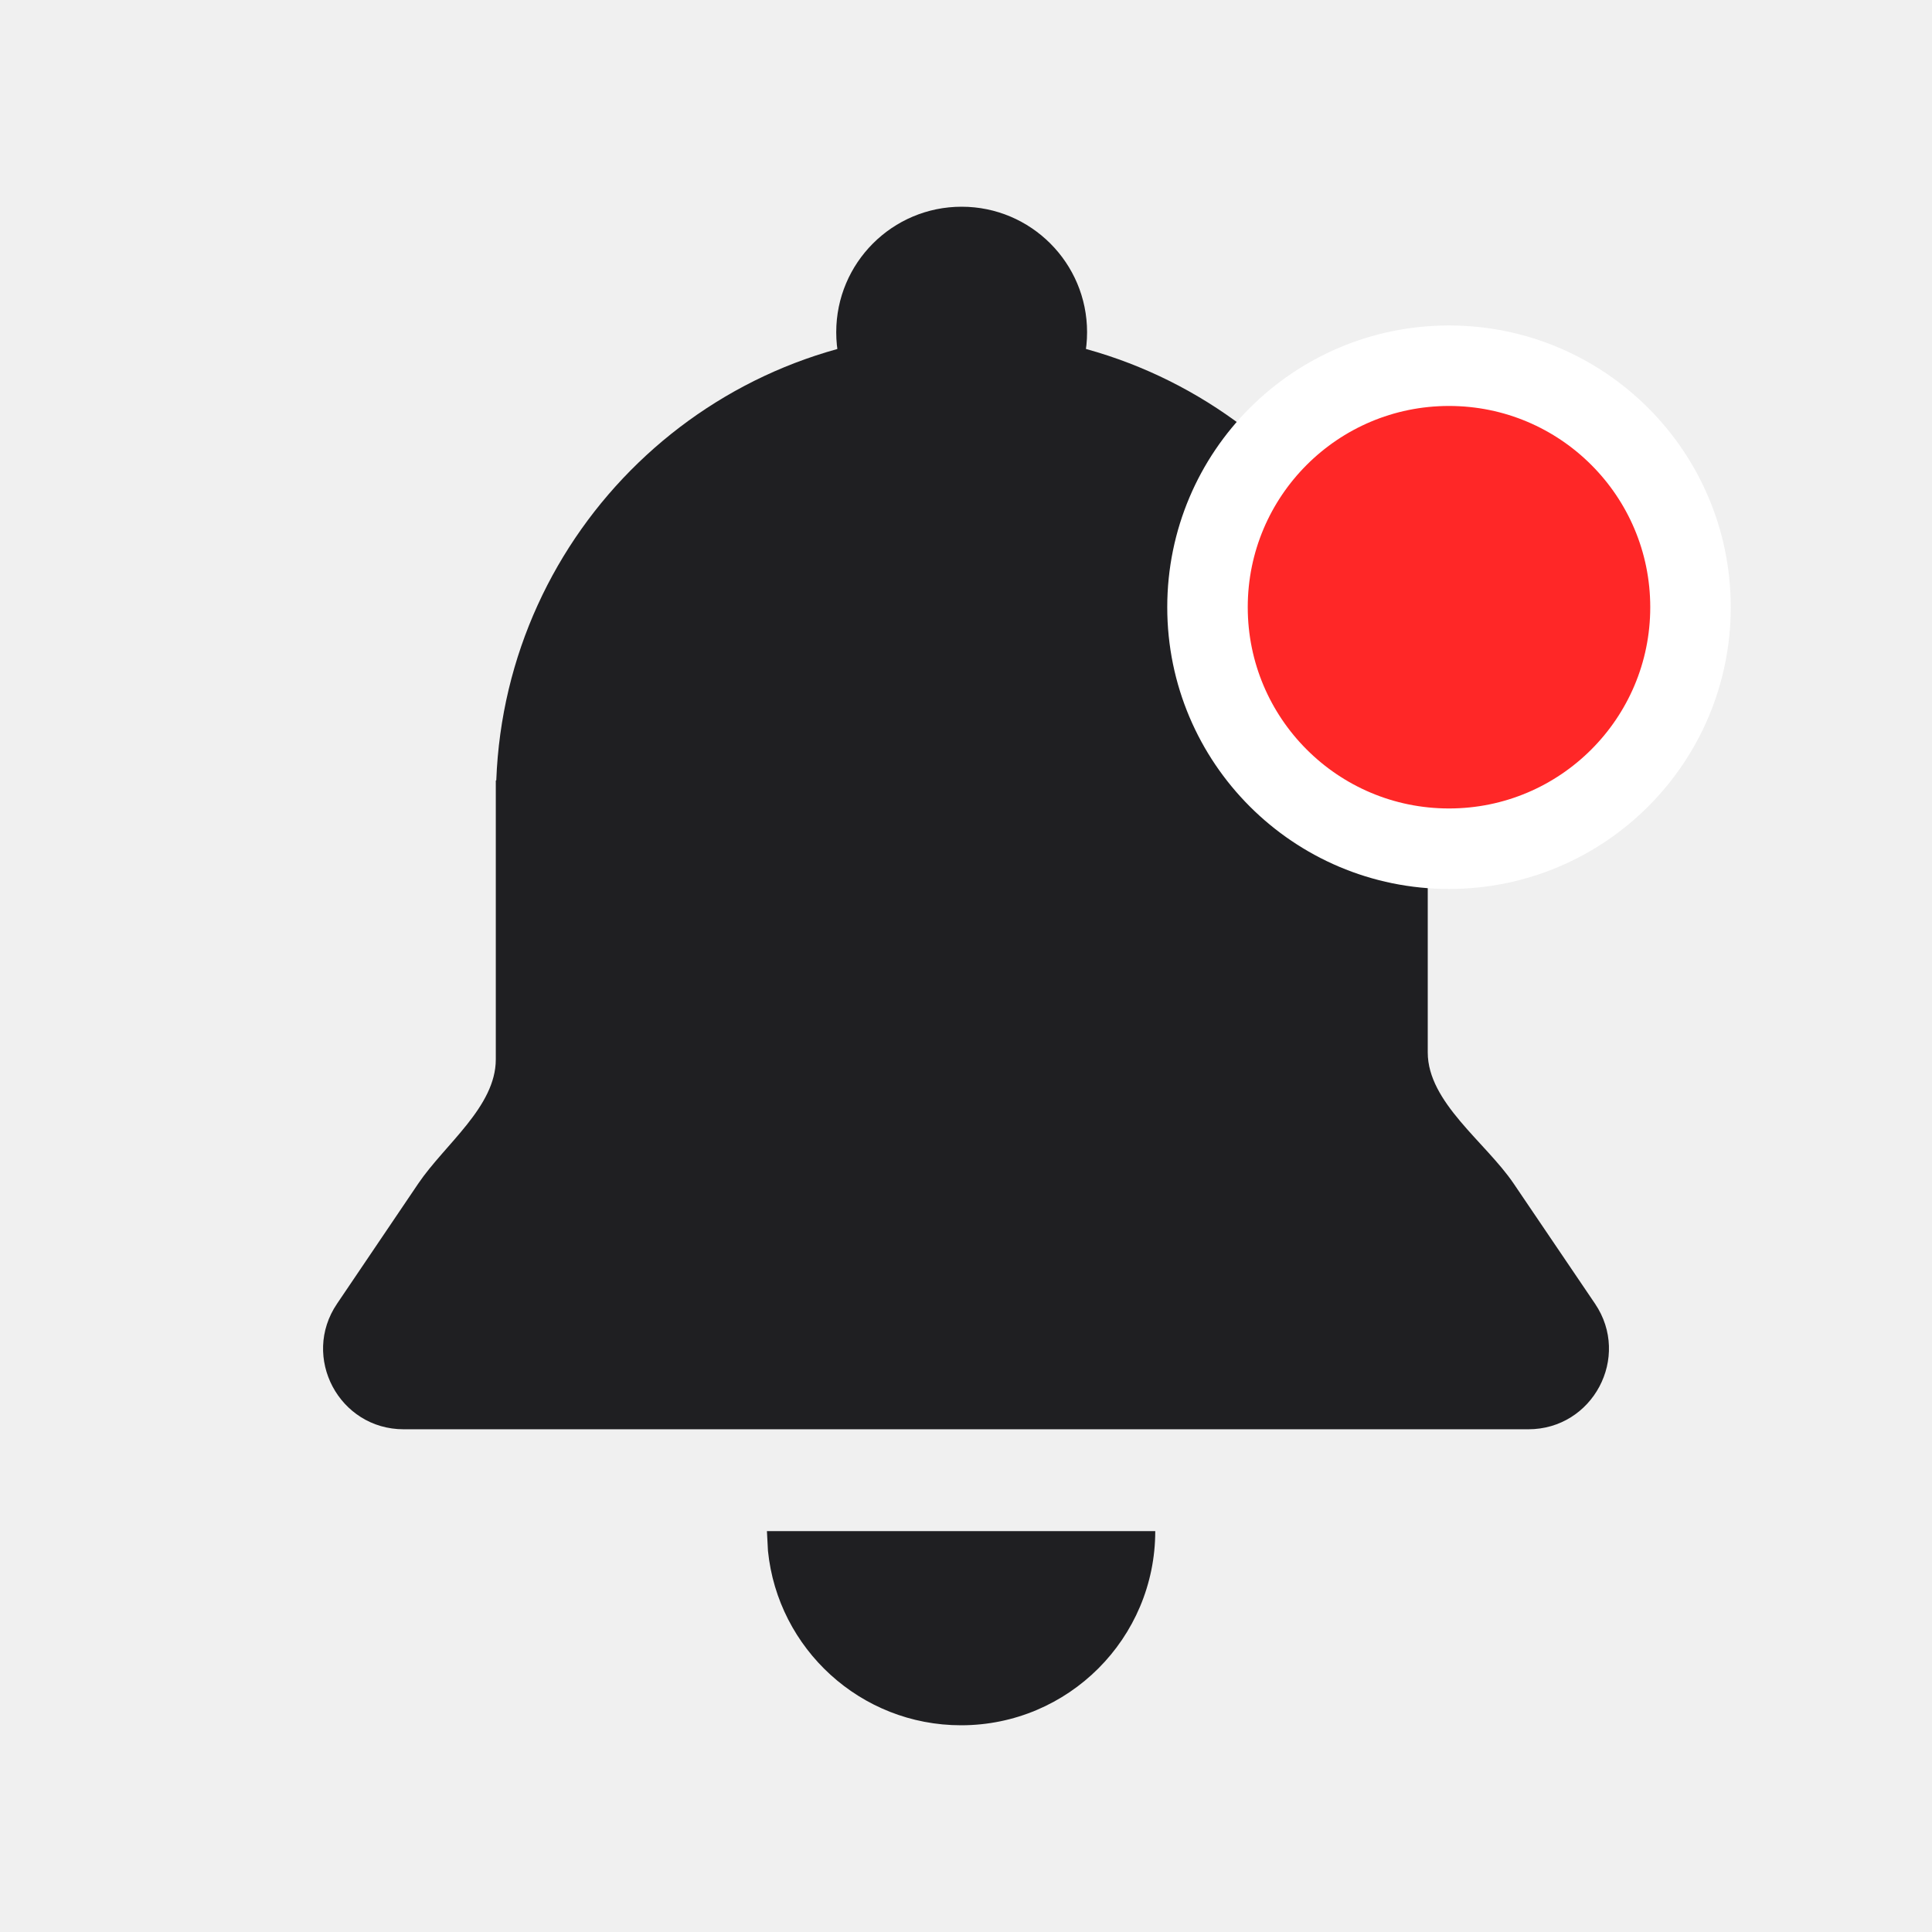
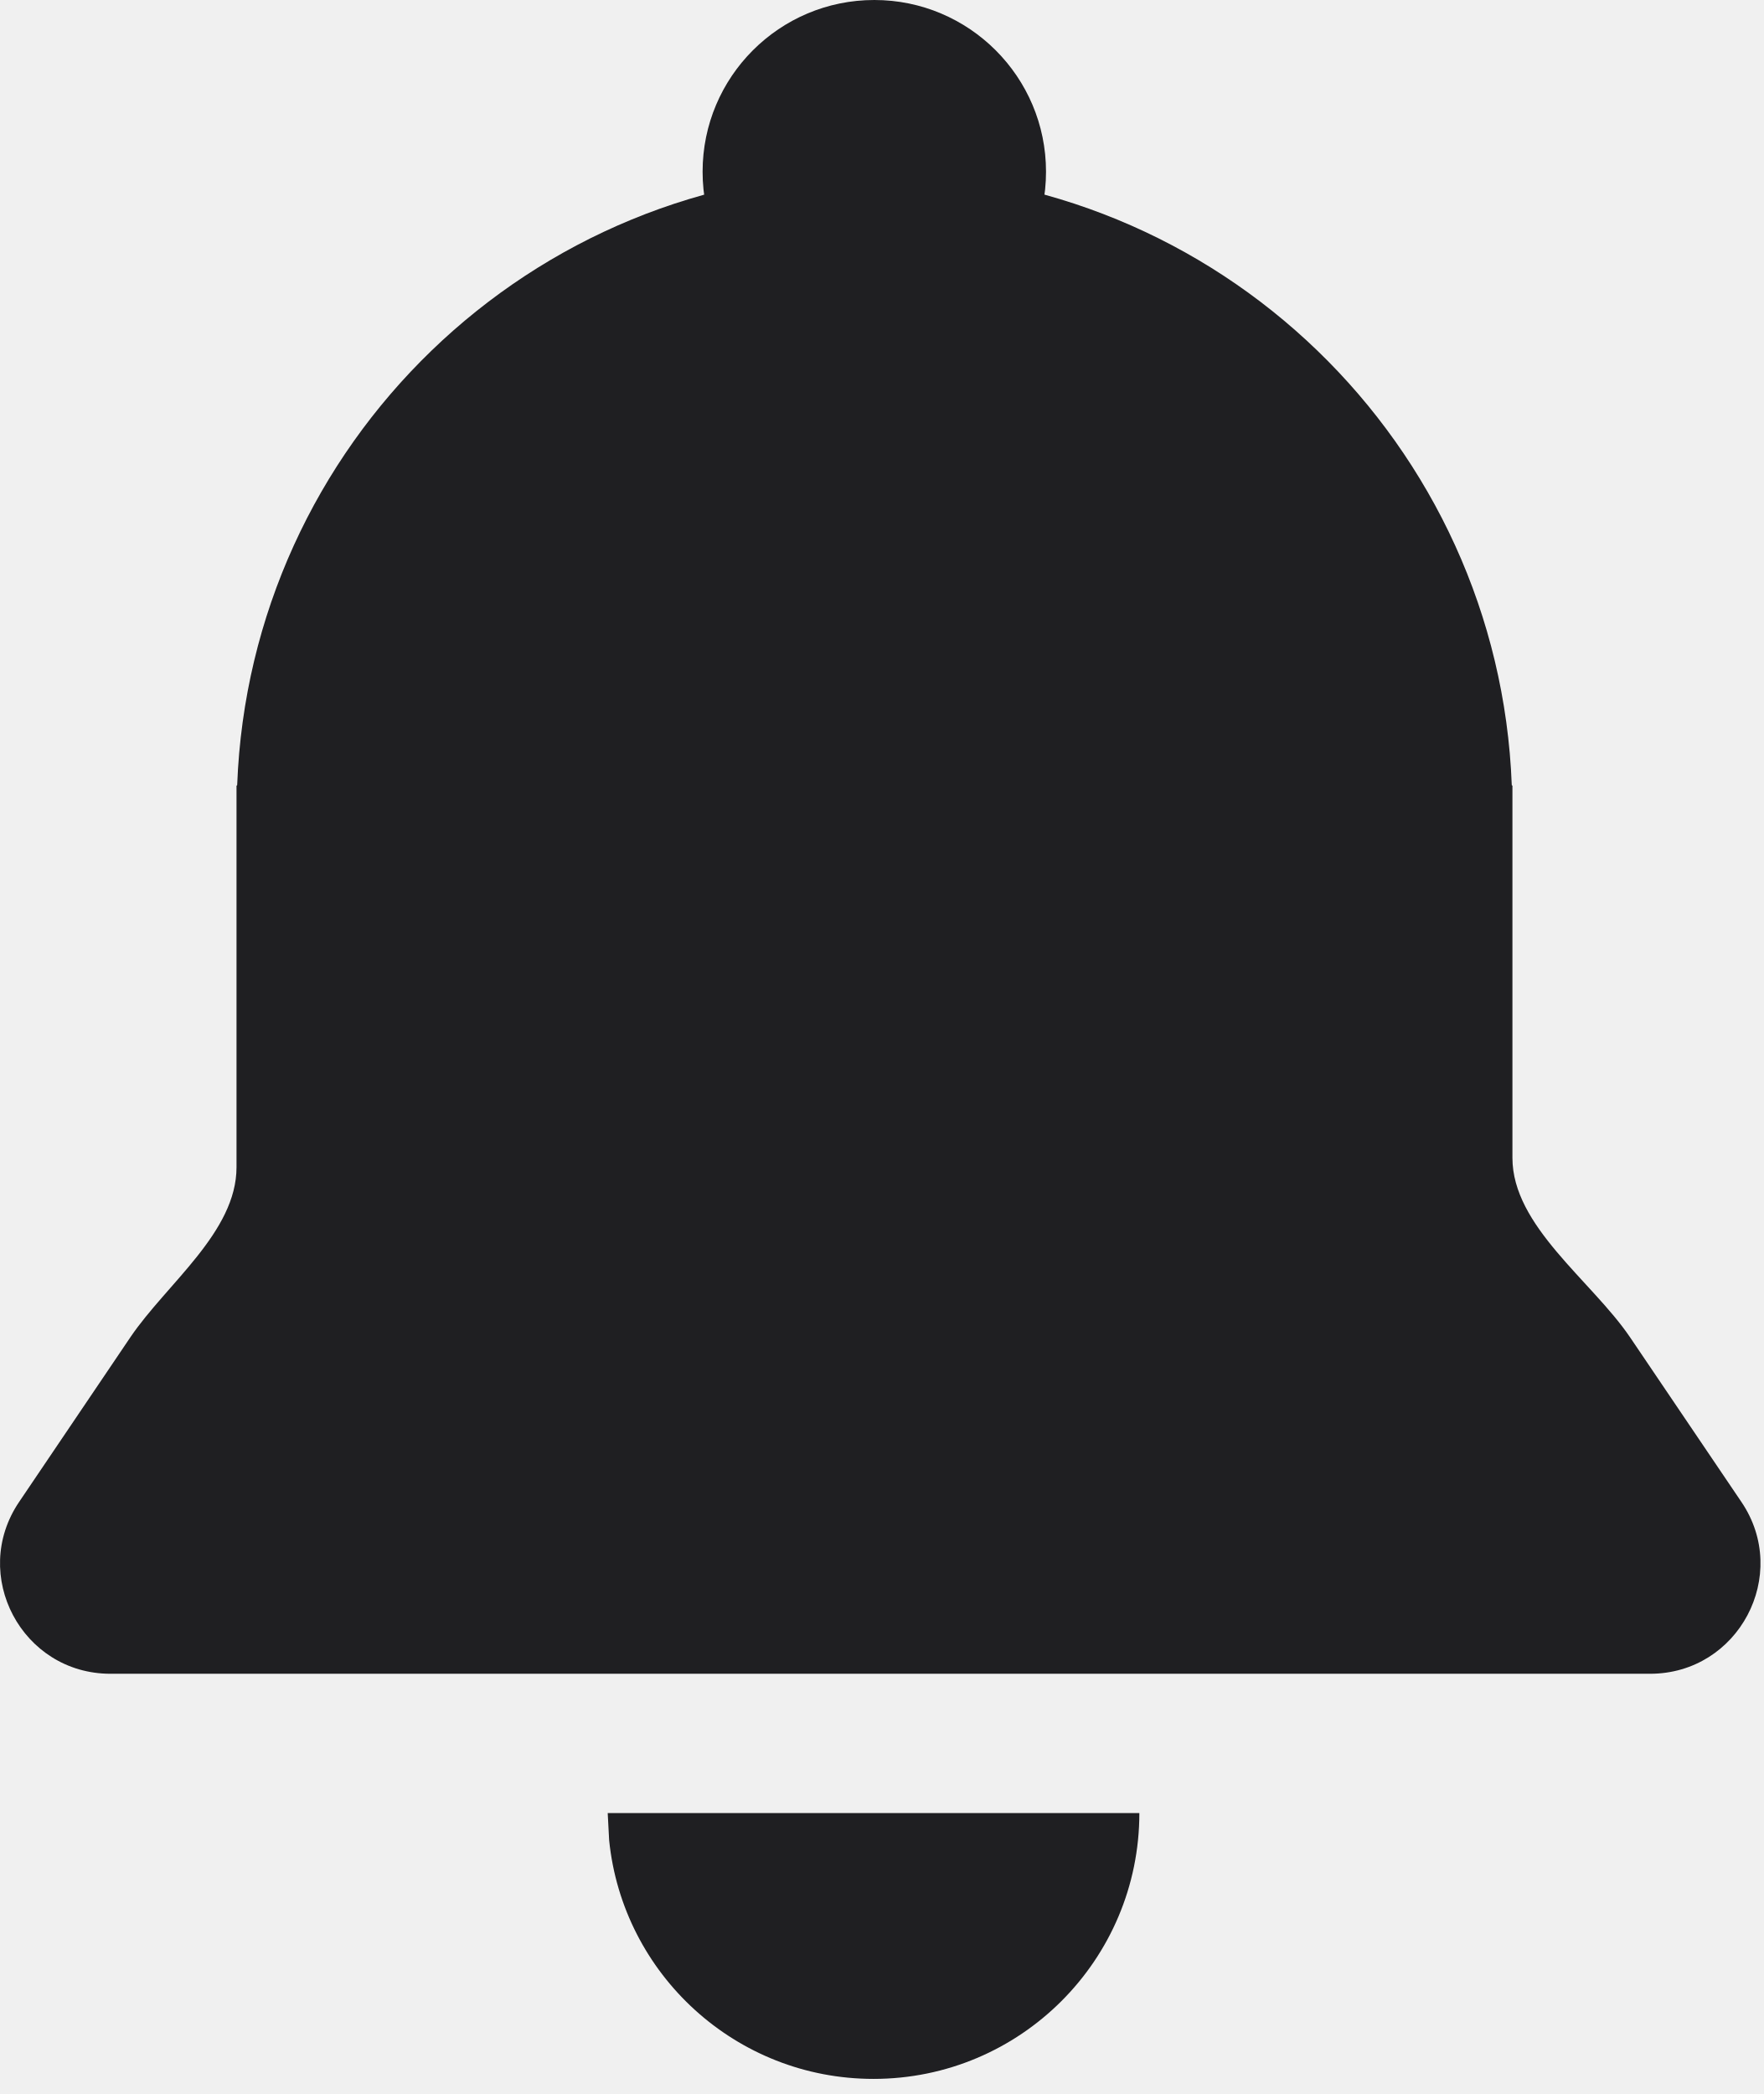
- <svg xmlns="http://www.w3.org/2000/svg" width="24" height="24" viewBox="0 0 24 24" fill="none">
-   <path d="M13.504 4.127C13.504 4.987 12.806 5.685 11.946 5.685C11.085 5.685 10.388 4.987 10.388 4.127C10.388 3.266 11.085 2.568 11.946 2.568C12.806 2.568 13.504 3.266 13.504 4.127Z" fill="#1F1F22" />
-   <path d="M11.947 4.127C15.069 4.127 17.613 6.598 17.73 9.692C17.73 9.694 17.732 9.695 17.733 9.695C17.735 9.695 17.736 9.696 17.736 9.698V13.074C17.736 13.693 18.454 14.188 18.802 14.701L19.814 16.195C20.263 16.859 19.787 17.755 18.985 17.755H5.015C4.213 17.755 3.737 16.859 4.187 16.195L5.197 14.701C5.527 14.214 6.159 13.748 6.159 13.16V9.698C6.159 9.696 6.161 9.695 6.162 9.695C6.164 9.695 6.165 9.694 6.165 9.692C6.282 6.598 8.825 4.127 11.947 4.127Z" fill="#1F1F22" />
-   <path d="M14.351 19.02C14.351 20.352 13.271 21.432 11.939 21.432C10.69 21.432 9.663 20.482 9.54 19.266L9.527 19.02H14.351Z" fill="#1F1F22" />
-   <rect x="15" y="4.543" width="6" height="6" rx="3" fill="#FF2727" />
-   <rect x="15" y="4.543" width="6" height="6" rx="3" stroke="white" />
+ <svg xmlns="http://www.w3.org/2000/svg" width="16" height="19" viewBox="0 0 16 19" fill="none">
+   <path d="M9.491 1.558C9.491 2.419 8.793 3.116 7.933 3.116C7.072 3.116 6.375 2.419 6.375 1.558C6.375 0.698 7.072 0 7.933 0C8.793 0 9.491 0.698 9.491 1.558Z" fill="#1F1F22" />
+   <path d="M7.934 1.558C11.056 1.558 13.6 4.03 13.717 7.124C13.717 7.125 13.719 7.127 13.72 7.127C13.722 7.127 13.723 7.128 13.723 7.129V10.506C13.723 11.125 14.441 11.62 14.789 12.132L15.8 13.627C16.25 14.29 15.774 15.187 14.972 15.187H1.002C0.2 15.187 -0.276 14.291 0.174 13.627L1.184 12.132C1.514 11.646 2.146 11.179 2.146 10.591V7.129C2.146 7.128 2.148 7.127 2.149 7.127C2.151 7.127 2.152 7.125 2.152 7.124C2.269 4.03 4.812 1.558 7.934 1.558Z" fill="#1F1F22" />
+   <path d="M10.338 16.451C10.338 17.783 9.258 18.863 7.926 18.863C6.677 18.863 5.65 17.914 5.527 16.697L5.514 16.451H10.338Z" fill="#1F1F22" />
</svg>
